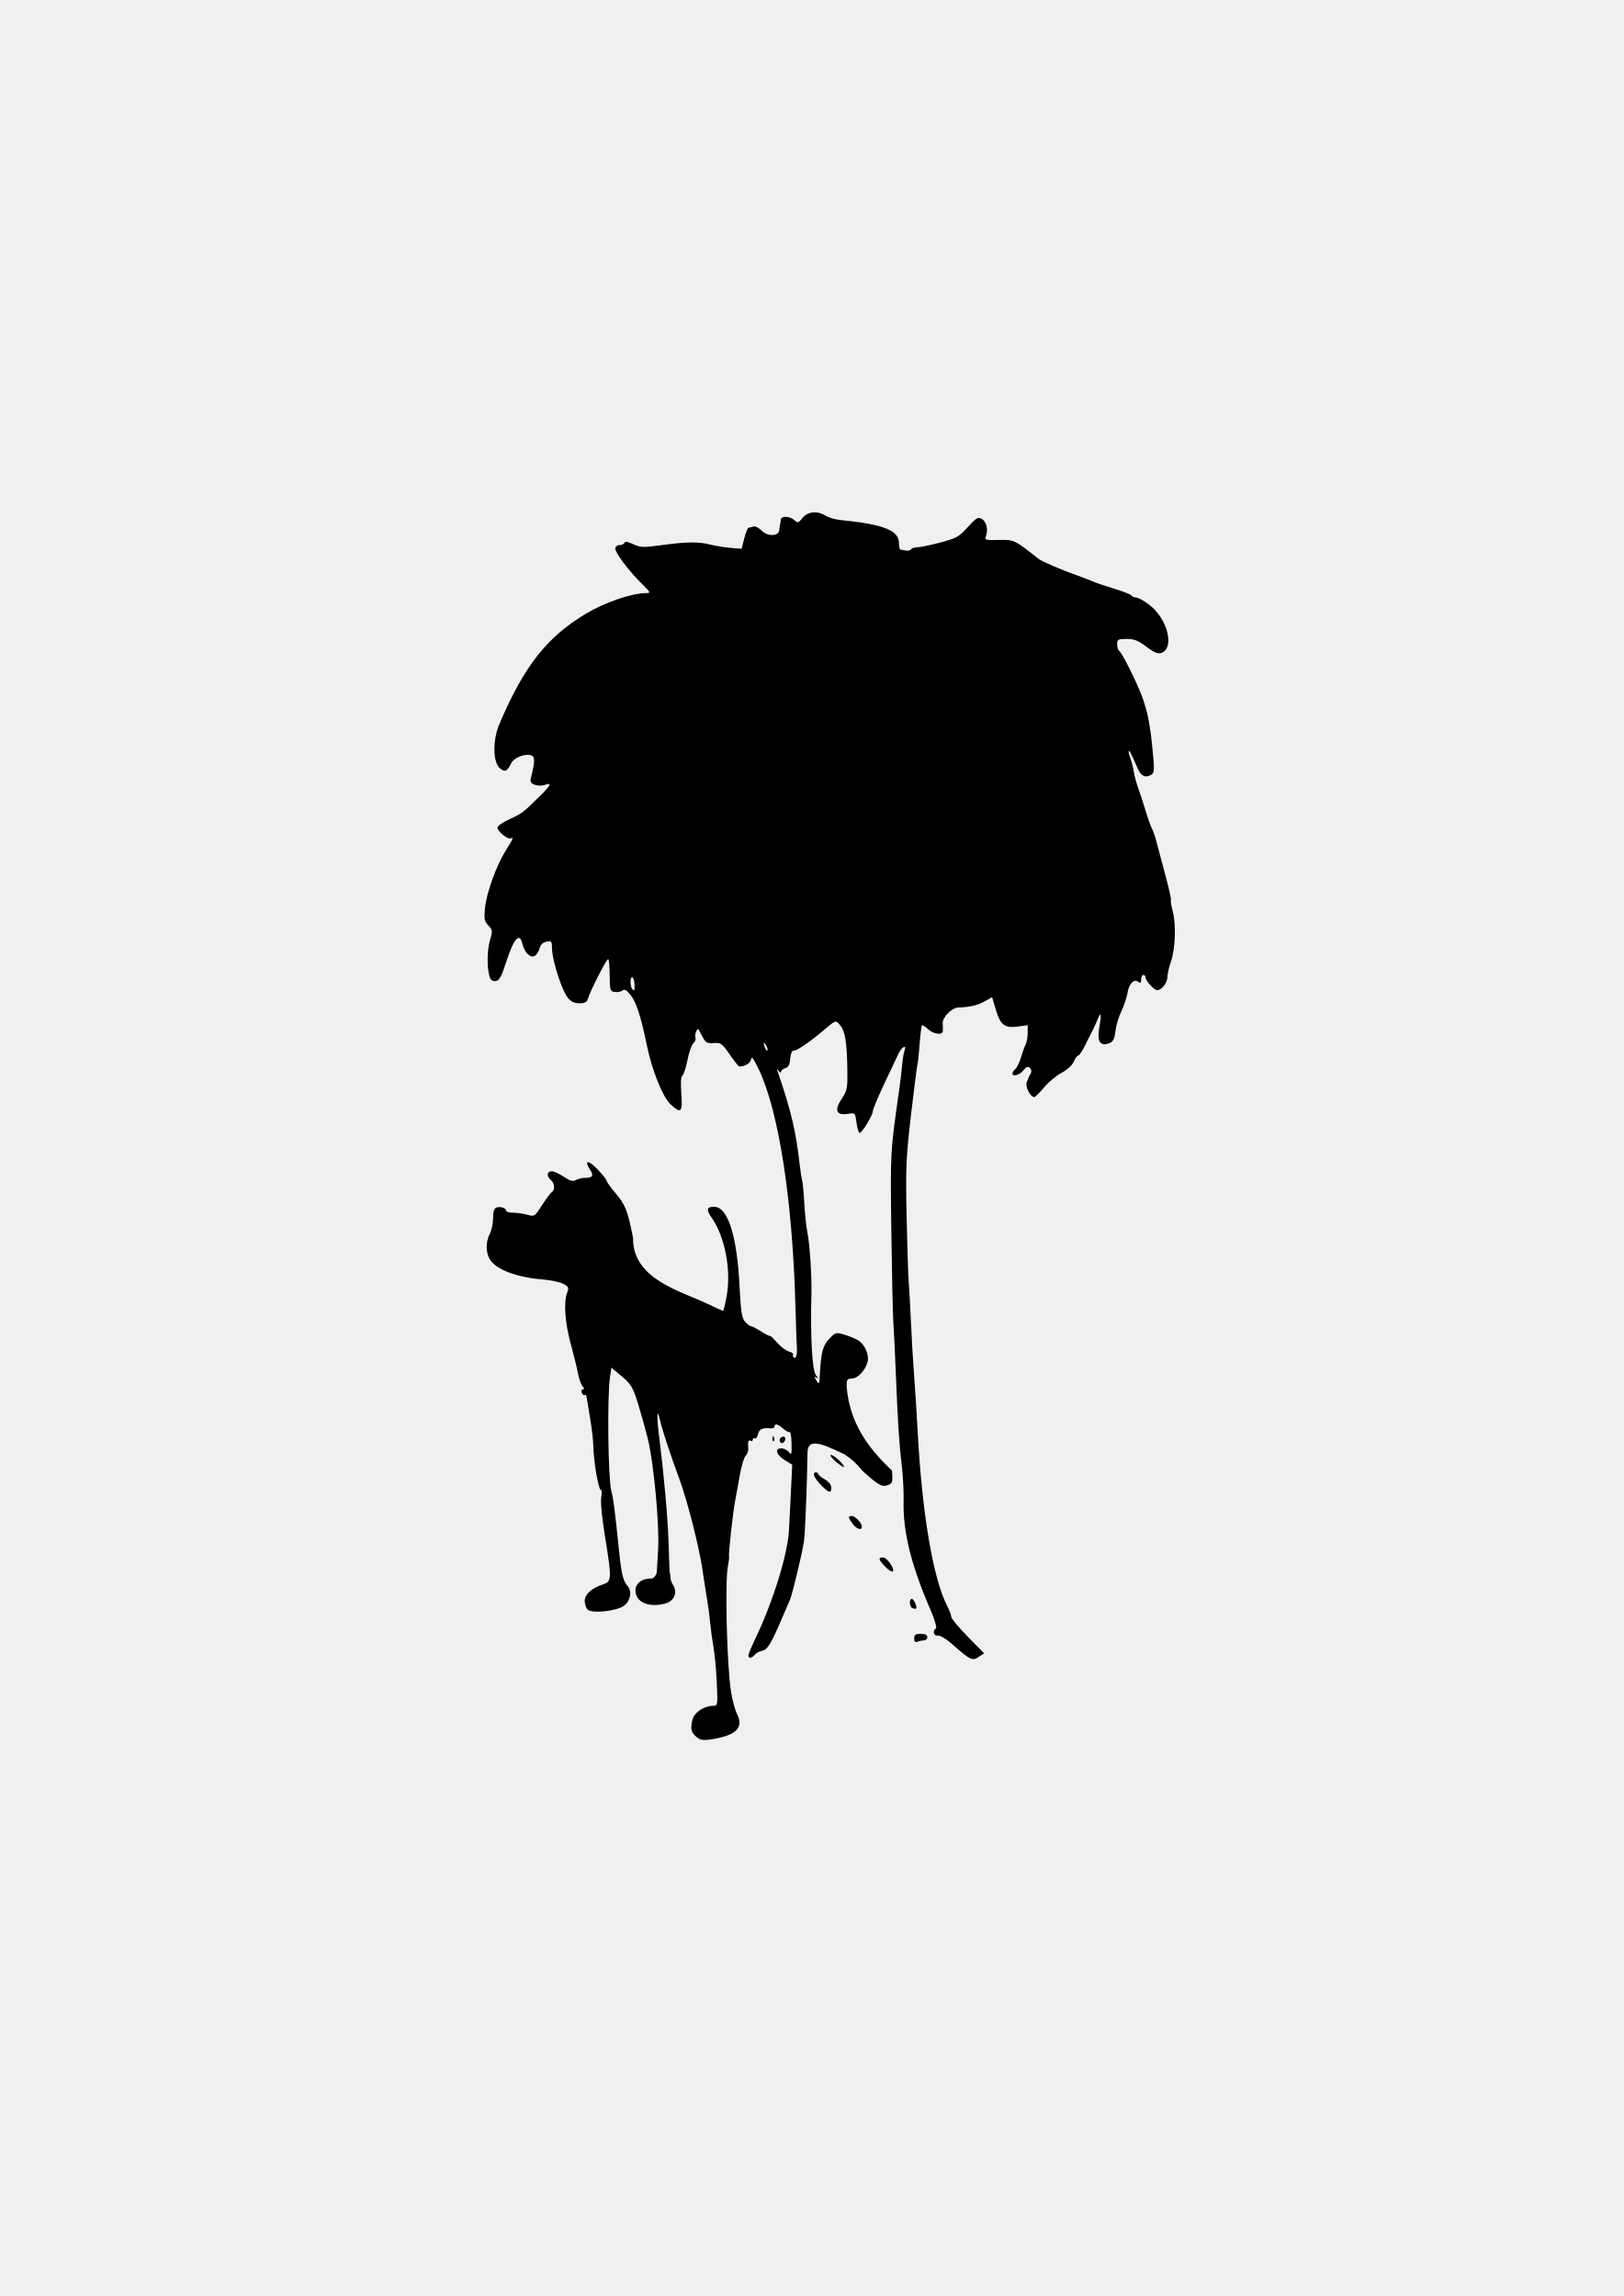
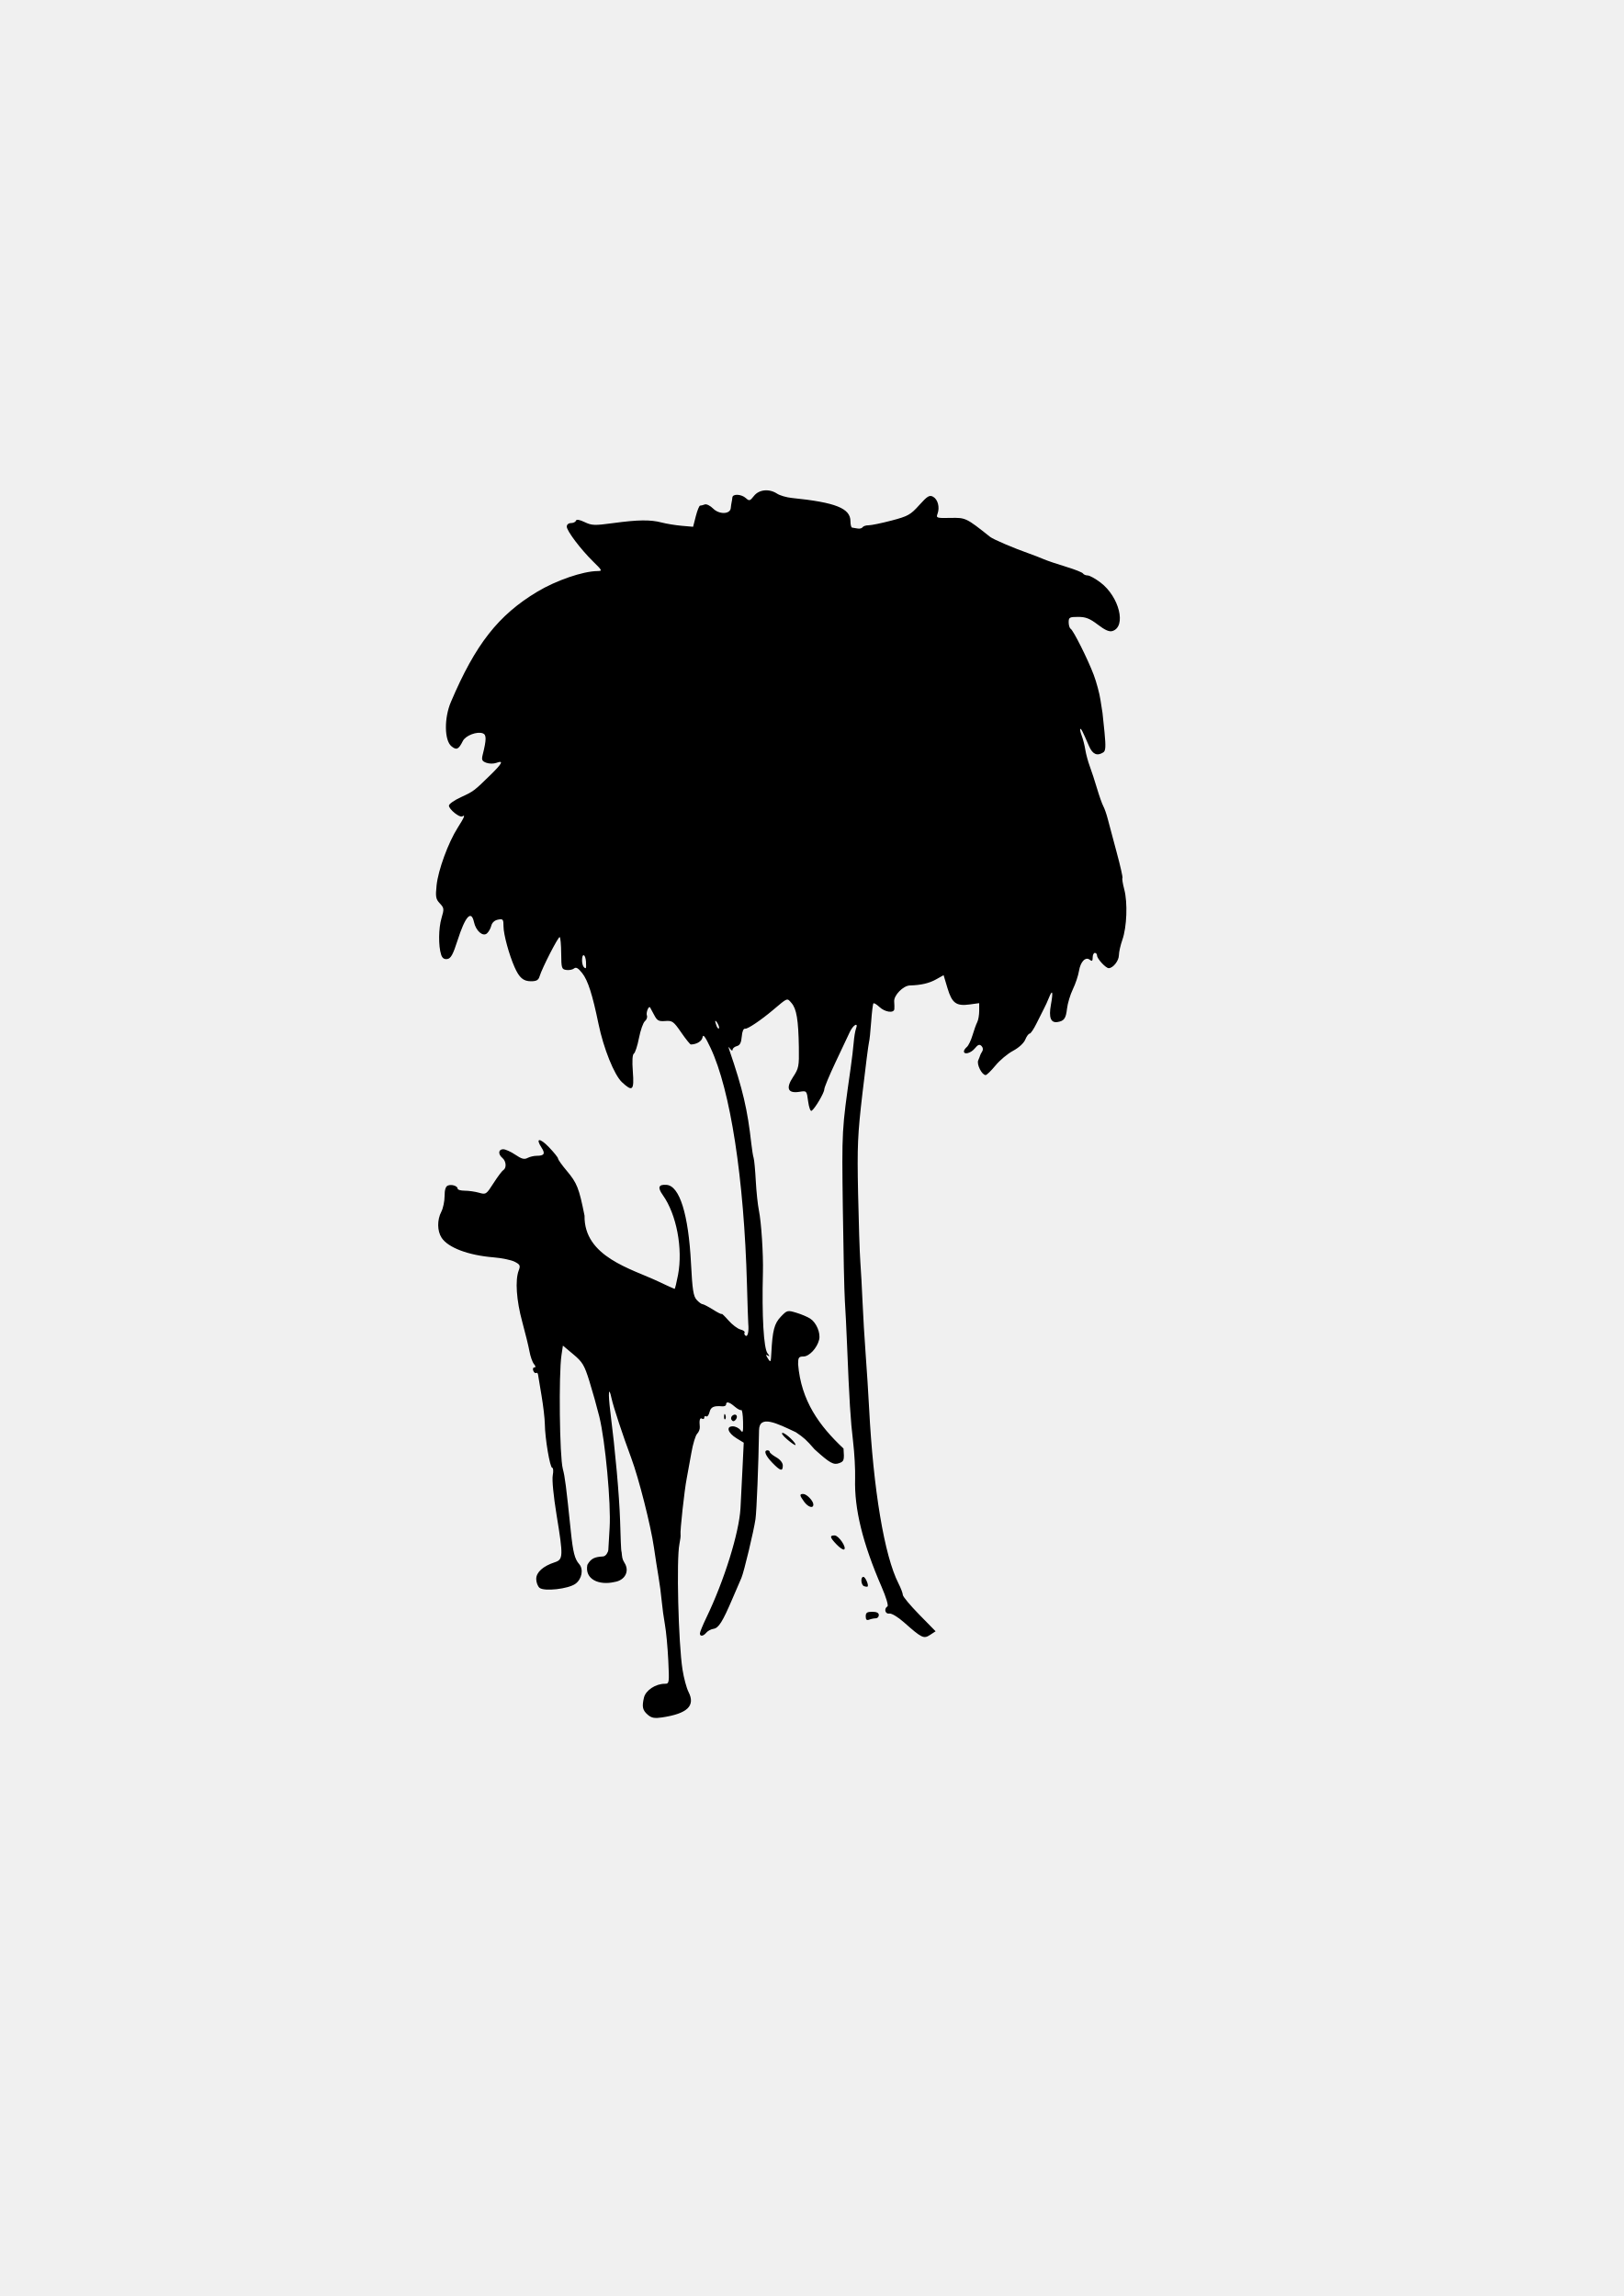
<svg xmlns="http://www.w3.org/2000/svg" width="744.094" height="1052.362" id="svg2" version="1.1">
  <defs id="defs4" />
  <g id="layer1">
-     <path style="fill:#000000" d="m 319.173,796.14 c -2.485,-2.115 -2.851,-3.692 -1.842,-7.953 0.787,-3.324 5.324,-6.335 9.544,-6.335 2.052,0 2.099,-0.312 1.598,-10.75 -0.284,-5.912 -0.965,-13.225 -1.515,-16.25 -0.549,-3.025 -1.225,-7.975 -1.501,-11 -0.276,-3.025 -0.929,-7.975 -1.452,-11 -0.522,-3.025 -1.469,-9.1 -2.103,-13.5 -1.447,-10.037 -6.966,-31.776 -10.409,-41 -3.84,-10.287 -8.209,-23.523 -9.017,-27.322 -1.294,-6.078 -1.638,-2.52 -0.576,5.958 2.338,18.675 4.077,38.06 4.495,50.109 0.243,7.01 0.364,13.912 0.705,14.464 0.226,2.043 0.187,3.098 1.266,4.788 2.52,3.846 0.312,8.117 -4.579,8.857 -6.969,1.618 -13.713,-1.145 -12.396,-7.856 1.699,-3.097 3.562,-3.633 7.135,-3.858 1.407,0 2.448,-2.204 2.467,-2.892 0.019,-0.688 0.289,-5.3 0.6,-10.25 0.694,-11.042 -1.981,-39.857 -4.734,-51 -1.087,-4.4 -3.139,-11.716 -4.558,-16.257 -2.281,-7.297 -3.135,-8.721 -7.348,-12.248 l -4.767,-3.991 -0.65,4.335 c -1.321,8.812 -0.882,46.532 0.607,52.162 0.996,3.765 1.493,7.632 3.666,28.549 1.012,9.743 1.779,12.757 3.844,15.113 2.075,2.367 1.235,6.825 -1.693,8.986 -3.234,2.388 -14.337,3.647 -16.479,1.87 -0.837,-0.695 -1.521,-2.527 -1.521,-4.072 0,-3.057 3.167,-5.902 8.5,-7.636 3.872,-1.259 3.928,-2.708 0.839,-21.591 -1.431,-8.752 -2.152,-16.197 -1.767,-18.25 0.358,-1.907 0.25,-3.468 -0.24,-3.468 -1.034,0 -3.307,-13.428 -3.387,-20.008 -0.03,-2.47 -0.706,-8.317 -1.501,-12.992 -0.796,-4.675 -1.521,-9.043 -1.612,-9.706 -0.091,-0.663 -0.493,-1.003 -0.894,-0.756 -0.401,0.248 -0.987,-0.222 -1.302,-1.044 -0.315,-0.822 -0.082,-1.494 0.518,-1.494 0.703,0 0.633,-0.552 -0.198,-1.553 -0.709,-0.854 -1.627,-3.442 -2.041,-5.75 -0.414,-2.308 -1.914,-8.448 -3.333,-13.644 -2.667,-9.759 -3.302,-19.026 -1.61,-23.477 0.854,-2.247 0.633,-2.729 -1.845,-4.011 -1.549,-0.801 -5.924,-1.71 -9.721,-2.019 -11.522,-0.939 -20.792,-4.435 -23.756,-8.959 -2.048,-3.126 -2.108,-8.181 -0.142,-11.951 0.822,-1.575 1.494,-4.79 1.494,-7.143 0,-2.881 0.49,-4.467 1.5,-4.854 1.78,-0.683 4.5,0.204 4.5,1.469 0,0.491 1.465,0.893 3.257,0.893 1.791,0 4.721,0.42 6.512,0.934 3.171,0.909 3.343,0.796 6.66,-4.39 1.873,-2.928 3.893,-5.624 4.488,-5.993 1.565,-0.967 1.33,-4.102 -0.417,-5.551 -2.082,-1.728 -1.877,-4 0.36,-4 1.023,0 3.522,1.128 5.554,2.506 2.858,1.94 4.118,2.279 5.574,1.5 1.034,-0.554 2.96,-1.006 4.28,-1.006 3.4,0 3.973,-0.984 2.173,-3.731 -2.929,-4.471 -0.847,-4.614 3.364,-0.232 2.307,2.401 4.195,4.757 4.195,5.235 0,0.478 1.771,2.975 3.936,5.549 4.769,5.67 5.641,7.864 8.202,20.634 -0.304,18.861 21.476,24.318 33.698,30.102 3.965,1.894 7.373,3.444 7.573,3.444 0.2,0 0.908,-2.883 1.573,-6.407 2.289,-12.129 -0.691,-27.757 -6.973,-36.58 -2.519,-3.538 -1.988,-4.969 1.741,-4.682 5.959,0.458 10.021,13.515 11.174,35.915 0.624,12.13 1.081,15.101 2.572,16.75 0.998,1.102 2.203,2.004 2.679,2.004 0.476,0 2.656,1.131 4.845,2.513 2.189,1.382 3.98,2.266 3.98,1.965 0,-0.301 1.4,1.047 3.111,2.996 1.711,1.949 4.183,3.813 5.493,4.141 1.31,0.329 2.152,0.969 1.872,1.422 -0.28,0.453 -0.052,1.107 0.507,1.452 0.951,0.588 1.52,-2.042 1.187,-5.49 -0.08,-0.825 -0.348,-8.925 -0.597,-18 -1.332,-48.581 -7.587,-89.2 -16.707,-108.5 -2.429,-5.14 -3.397,-6.429 -3.643,-4.852 -0.281,1.801 -2.651,3.28 -5.351,3.338 -0.346,0.008 -2.339,-2.471 -4.431,-5.507 -3.508,-5.093 -4.074,-5.5 -7.307,-5.25 -3.006,0.232 -3.727,-0.155 -5.069,-2.729 -0.861,-1.65 -1.702,-3.212 -1.87,-3.471 -0.64,-0.99 -1.984,2.358 -1.478,3.678 0.293,0.764 -0.118,1.93 -0.913,2.591 -0.795,0.661 -2.017,4.125 -2.716,7.699 -0.698,3.573 -1.748,6.792 -2.331,7.153 -0.683,0.422 -0.856,3.368 -0.487,8.253 0.655,8.655 -0.123,9.409 -4.999,4.847 -3.52,-3.293 -8.423,-15.486 -10.73,-26.681 -2.778,-13.482 -4.847,-19.941 -7.455,-23.268 -1.827,-2.331 -2.841,-2.921 -3.742,-2.173 -0.68,0.564 -2.273,0.879 -3.541,0.699 -2.158,-0.306 -2.309,-0.788 -2.361,-7.572 -0.031,-3.985 -0.338,-7.36 -0.683,-7.5 -0.667,-0.271 -8.084,14.203 -9.221,17.995 -0.521,1.738 -1.42,2.25 -3.953,2.25 -3.511,0 -5.361,-1.598 -7.526,-6.5 -2.517,-5.699 -5.046,-15.012 -5.054,-18.611 -0.007,-3.316 -0.213,-3.572 -2.518,-3.131 -1.577,0.301 -2.729,1.351 -3.098,2.82 -0.323,1.287 -1.227,2.871 -2.008,3.519 -1.888,1.567 -5.027,-1.197 -5.906,-5.201 -1.264,-5.754 -3.993,-2.693 -7.574,8.492 -2.044,6.386 -3.036,8.177 -4.664,8.42 -1.43,0.213 -2.299,-0.404 -2.817,-2 -1.294,-3.987 -1.206,-12.129 0.18,-16.778 1.242,-4.164 1.189,-4.623 -0.781,-6.719 -1.846,-1.965 -2.034,-3.012 -1.485,-8.27 0.73,-6.988 5.329,-19.547 9.655,-26.368 3.12,-4.92 3.628,-6.174 2.125,-5.245 -1.192,0.737 -6.118,-3.23 -6.118,-4.927 0,-0.745 2.488,-2.493 5.53,-3.886 5.764,-2.639 5.997,-2.815 13.72,-10.388 5.224,-5.122 5.927,-6.621 2.5,-5.33 -1.252,0.472 -3.299,0.456 -4.615,-0.035 -1.973,-0.736 -2.251,-1.336 -1.679,-3.622 1.759,-7.026 1.78,-9.212 0.095,-9.858 -2.659,-1.02 -7.924,0.981 -9.174,3.486 -1.947,3.906 -2.897,4.345 -5.231,2.422 -3.269,-2.693 -3.393,-12.895 -0.248,-20.29 11.257,-26.466 21.727,-39.829 39.6,-50.546 8.641,-5.181 20.814,-9.367 27.5,-9.457 2.389,-0.032 2.308,-0.221 -1.811,-4.265 -5.796,-5.69 -12.189,-14.147 -12.189,-16.125 0,-0.917 0.823,-1.607 1.917,-1.607 1.054,0 2.08,-0.49 2.28,-1.089 0.239,-0.717 1.604,-0.497 3.998,0.644 3.28,1.564 4.545,1.61 12.97,0.465 11.525,-1.565 17.163,-1.635 22.336,-0.276 2.2,0.578 6.338,1.253 9.197,1.501 l 5.197,0.45 1.243,-4.848 c 0.683,-2.666 1.571,-4.848 1.972,-4.848 0.401,0 1.362,-0.243 2.135,-0.539 0.773,-0.297 2.506,0.561 3.851,1.905 2.775,2.775 7.792,2.63 8.059,-0.233 0.084,-0.898 0.257,-2.083 0.385,-2.633 0.128,-0.55 0.284,-1.562 0.348,-2.25 0.162,-1.753 4.116,-1.559 6.173,0.302 1.566,1.417 1.889,1.331 3.723,-1 2.335,-2.968 6.966,-3.42 10.607,-1.034 1.274,0.835 4.296,1.719 6.715,1.964 20.088,2.039 26.898,4.741 26.898,10.673 0,1.565 0.338,2.879 0.75,2.922 0.412,0.042 1.536,0.227 2.496,0.411 0.96,0.184 1.999,-0.075 2.309,-0.577 0.31,-0.501 1.549,-0.905 2.754,-0.897 1.205,0.007 5.929,-0.968 10.498,-2.167 7.549,-1.981 8.709,-2.627 12.706,-7.072 3.72,-4.138 4.695,-4.734 6.321,-3.864 2.207,1.181 3.175,4.834 2.072,7.817 -0.718,1.94 -0.412,2.039 5.919,1.909 7.011,-0.144 7.139,-0.082 18.176,8.685 1.462,1.161 10.969,5.22 18,7.685 1.925,0.675 4.85,1.809 6.5,2.521 1.65,0.711 6.263,2.278 10.251,3.481 3.988,1.203 7.502,2.593 7.809,3.089 0.307,0.496 1.274,0.902 2.151,0.902 0.876,0 3.525,1.462 5.885,3.25 8.588,6.503 11.958,20.17 5.481,22.225 -1.445,0.459 -3.394,-0.389 -6.701,-2.914 -3.697,-2.823 -5.567,-3.561 -9.02,-3.561 -3.952,0 -4.356,0.227 -4.356,2.441 0,1.343 0.406,2.692 0.903,2.999 1.28,0.791 7.86,13.93 10.57,21.105 1.256,3.325 2.648,8.5 3.095,11.5 0.447,3 0.867,5.68 0.934,5.955 0.067,0.275 0.483,4.267 0.925,8.87 0.638,6.649 0.522,8.548 -0.562,9.235 -2.836,1.796 -4.898,0.893 -6.519,-2.855 -2.974,-6.875 -3.679,-8.25 -4.041,-7.887 -0.198,0.198 0.115,1.609 0.695,3.135 0.58,1.526 1.311,4.401 1.625,6.389 0.313,1.987 1.241,5.414 2.062,7.614 0.821,2.2 2.31,6.763 3.31,10.141 1,3.377 2.295,7.032 2.877,8.12 0.583,1.089 1.502,3.725 2.042,5.859 0.541,2.134 2.373,9 4.071,15.259 1.699,6.259 2.895,11.573 2.658,11.81 -0.237,0.237 0.139,2.59 0.835,5.229 1.602,6.072 1.181,17.234 -0.871,23.081 -0.868,2.475 -1.585,5.668 -1.593,7.095 -0.014,2.534 -2.679,5.905 -4.669,5.905 -1.354,0 -5.346,-4.342 -5.346,-5.814 0,-0.652 -0.45,-1.186 -1,-1.186 -0.55,0 -1,0.955 -1,2.122 0,1.587 -0.316,1.86 -1.253,1.083 -1.97,-1.635 -4.331,0.77 -5.032,5.127 -0.339,2.107 -1.599,5.861 -2.799,8.341 -1.2,2.48 -2.407,6.503 -2.682,8.941 -0.502,4.453 -1.335,5.61 -4.38,6.085 -3.065,0.478 -4.052,-2.11 -3.002,-7.873 1.112,-6.1 0.741,-7.388 -0.923,-3.205 -0.63,1.584 -1.632,3.779 -2.227,4.879 -0.595,1.1 -2.122,4.138 -3.395,6.75 -1.272,2.612 -2.708,4.75 -3.19,4.75 -0.482,0 -1.391,1.244 -2.021,2.764 -0.675,1.63 -2.977,3.736 -5.61,5.133 -2.456,1.303 -6.075,4.334 -8.043,6.736 -1.968,2.402 -3.988,4.367 -4.489,4.367 -1.722,0 -4.204,-4.92 -3.402,-6.742 0.425,-0.967 0.819,-1.983 0.875,-2.258 0.056,-0.275 0.483,-1.102 0.949,-1.837 0.506,-0.799 0.371,-1.806 -0.336,-2.5 -0.903,-0.887 -1.62,-0.629 -3.023,1.087 -1.809,2.213 -5.019,3.091 -5.019,1.372 0,-0.483 0.601,-1.376 1.335,-1.986 0.734,-0.609 1.903,-3.027 2.598,-5.372 0.694,-2.345 1.668,-5.046 2.165,-6.001 0.496,-0.955 0.903,-3.309 0.903,-5.231 l 0,-3.494 -4.35,0.596 c -6.188,0.848 -8.115,-0.57 -10.191,-7.502 l -1.774,-5.921 -3.399,1.909 c -3.214,1.805 -6.884,2.659 -12.082,2.812 -3.046,0.09 -7.388,4.54 -7.162,7.341 0.099,1.225 0.13,2.789 0.069,3.477 -0.177,2 -4.275,1.444 -6.792,-0.921 -1.271,-1.194 -2.525,-1.956 -2.786,-1.695 -0.262,0.262 -0.729,4.051 -1.039,8.421 -0.31,4.37 -0.762,8.62 -1.006,9.445 -0.244,0.825 -1.578,11.24 -2.965,23.144 -2.243,19.251 -2.468,24.337 -2.028,46 0.272,13.396 0.733,27.506 1.025,31.356 0.292,3.85 0.75,12.175 1.019,18.5 0.269,6.325 0.913,17.125 1.432,24 0.519,6.875 1.223,17.9 1.565,24.5 1.948,37.583 7.012,67.849 13.471,80.51 1.097,2.151 1.995,4.519 1.995,5.263 0,0.744 3.38,4.798 7.51,9.01 l 7.51,7.658 -2.51,1.645 c -2.934,1.923 -3.774,1.521 -11.942,-5.71 -2.818,-2.495 -5.711,-4.234 -6.75,-4.058 -1.907,0.323 -2.581,-2.228 -0.868,-3.287 0.536,-0.331 -0.604,-4.169 -2.616,-8.809 -8.765,-20.207 -12.607,-35.859 -12.202,-49.722 0.12,-4.125 -0.298,-11.775 -0.93,-17 -1.156,-9.565 -1.756,-19.157 -2.749,-44 -0.297,-7.425 -0.755,-16.65 -1.018,-20.5 -0.263,-3.85 -0.683,-22.975 -0.933,-42.5 -0.462,-36.081 -0.489,-35.598 3.56,-64 0.588,-4.125 1.232,-9.525 1.431,-12 0.199,-2.475 0.668,-5.287 1.042,-6.25 1.227,-3.153 -1.267,-1.831 -2.83,1.5 -0.839,1.788 -3.815,8.098 -6.614,14.024 -2.799,5.926 -5.089,11.447 -5.089,12.27 0,1.611 -4.329,8.923 -5.833,9.853 -0.503,0.311 -1.208,-1.646 -1.566,-4.349 -0.649,-4.895 -0.665,-4.912 -3.923,-4.383 -5.362,0.87 -6.436,-1.562 -2.99,-6.773 2.622,-3.965 2.802,-4.892 2.659,-13.681 -0.202,-12.489 -1.042,-17.553 -3.352,-20.216 -2.102,-2.424 -1.642,-2.597 -8.499,3.19 -5.587,4.715 -11.646,8.784 -12.752,8.563 -0.78,-0.155 -1.362,1.193 -1.561,3.613 -0.231,2.816 -0.84,3.998 -2.25,4.367 -1.063,0.278 -1.94,1.016 -1.948,1.639 -0.01,0.625 -0.499,0.461 -1.094,-0.367 -0.87,-1.21 -0.947,-1.113 -0.396,0.5 6.173,18.088 8.327,27.276 10.08,43 0.307,2.75 0.781,5.673 1.055,6.496 0.274,0.823 0.715,5.548 0.982,10.5 0.267,4.952 0.905,11.029 1.418,13.504 1.112,5.364 2.072,20.123 1.853,28.5 -0.52,19.871 0.342,34.851 2.132,37.054 1.025,1.261 1.075,1.582 0.163,1.033 -1.099,-0.661 -1.099,-0.433 0,1.341 1.222,1.974 1.343,1.771 1.569,-2.645 0.525,-10.237 1.357,-13.407 4.337,-16.526 2.851,-2.983 3.05,-3.034 7.103,-1.82 2.294,0.687 5.17,1.904 6.391,2.705 2.822,1.849 4.825,6.623 4.058,9.676 -0.968,3.858 -4.556,7.682 -7.208,7.682 -2.107,0 -2.427,0.461 -2.427,3.5 1.373,16.818 9.728,28.276 20.82,38.685 0.388,5.357 0.241,5.857 -1.95,6.678 -2.604,0.975 -4.312,0.021 -11.33,-6.331 -3.853,-4.453 -4.968,-5.39 -8.568,-7.825 -8.727,-4.111 -16.725,-8.168 -16.866,-0.957 -0.256,15.822 -1.103,37.045 -1.626,40.75 -0.753,5.334 -5.338,24.481 -6.466,27 -0.492,1.1 -2.314,5.322 -4.048,9.382 -4.582,10.728 -6.368,13.58 -8.722,13.928 -1.154,0.171 -2.635,0.958 -3.292,1.75 -1.412,1.702 -2.95,1.887 -2.95,0.354 0,-0.597 1.337,-3.86 2.971,-7.25 8.182,-16.978 15.004,-38.873 15.629,-50.164 0.183,-3.3 0.592,-11.4 0.909,-18 l 0.577,-12 -3.282,-2.013 c -4.005,-2.457 -4.965,-5.487 -1.738,-5.487 1.217,0 2.804,0.787 3.526,1.75 1.132,1.508 1.295,0.962 1.185,-3.951 -0.07,-3.135 -0.441,-5.507 -0.824,-5.271 -0.383,0.236 -1.722,-0.461 -2.978,-1.549 -2.493,-2.162 -3.976,-2.532 -3.976,-0.991 0,0.544 -0.787,0.922 -1.75,0.842 -3.897,-0.327 -5.241,0.287 -5.838,2.663 -0.344,1.371 -1.028,2.245 -1.519,1.941 -0.491,-0.304 -0.893,-0.049 -0.893,0.566 0,0.615 -0.45,0.84 -1,0.5 -1.021,-0.631 -1.371,0.621 -1.051,3.757 0.099,0.967 -0.443,2.38 -1.204,3.14 -0.761,0.761 -1.953,4.695 -2.649,8.743 -0.696,4.048 -1.669,9.385 -2.161,11.86 -1.015,5.108 -3.118,24.325 -2.804,25.637 0.113,0.475 -0.121,2.438 -0.52,4.363 -1.427,6.877 -0.476,45.408 1.42,57.5 0.604,3.85 1.837,8.445 2.74,10.211 3.265,6.382 -0.444,9.963 -12.135,11.716 -3.363,0.504 -4.786,0.252 -6.421,-1.14 z m 31.908,-316.963 c -1.179,-2.027 -1.464,-1.378 -0.499,1.136 0.343,0.894 0.834,1.414 1.092,1.157 0.257,-0.257 -0.009,-1.289 -0.593,-2.293 z m -60.319,-28.325 c -0.268,-3.518 -1.803,-4.085 -1.803,-0.667 0,2.092 0.723,3.667 1.683,3.667 0.192,0 0.246,-1.35 0.121,-3 z m 128.197,300.107 c 0,-1.674 0.616,-2.107 3,-2.107 2,0 3,0.5 3,1.5 0,0.825 -0.638,1.5 -1.418,1.5 -0.78,0 -2.13,0.273 -3,0.607 -1.134,0.435 -1.582,0.01 -1.582,-1.5 z m -0.75,-13.827 c -1.44,-0.514 -1.719,-4.28 -0.317,-4.28 0.914,0 2.58,3.873 1.909,4.439 -0.188,0.158 -0.904,0.087 -1.591,-0.159 z m -12.597,-19.12 c -3.104,-3.24 -3.304,-4.162 -0.903,-4.153 1.872,0.01 5.662,5.621 4.344,6.436 -0.433,0.268 -1.982,-0.759 -3.441,-2.282 z m -14.903,-19.629 c -2.103,-2.891 -2.176,-3.53 -0.405,-3.53 1.601,0 4.655,3.168 4.655,4.829 0,1.976 -2.403,1.242 -4.25,-1.298 z m -14.554,-17.828 c -3.176,-3.277 -4.11,-5.702 -2.196,-5.702 0.55,0 1.003,0.338 1.006,0.75 0,0.412 1.353,1.517 3,2.454 1.795,1.021 2.994,2.523 2.994,3.75 0,2.853 -1.104,2.566 -4.804,-1.251 z m 6.762,-10.742 c -1.902,-1.626 -2.835,-2.957 -2.073,-2.958 1.371,0 6.547,4.899 5.879,5.567 -0.191,0.191 -1.903,-0.983 -3.805,-2.609 z m -25.474,-8.985 c -0.407,-0.659 -0.121,-1.584 0.637,-2.055 1.663,-1.033 2.559,0.798 1.103,2.254 -0.666,0.666 -1.247,0.6 -1.741,-0.199 z m -3.406,-1.559 c 0.048,-1.165 0.285,-1.402 0.604,-0.604 0.289,0.722 0.253,1.584 -0.079,1.917 -0.332,0.332 -0.569,-0.258 -0.525,-1.312 z" id="path2996" />
+     <path style="fill:#000000" d="m 296.95,786.039 c -2.485,-2.115 -2.851,-3.692 -1.842,-7.953 0.787,-3.324 5.324,-6.335 9.544,-6.335 2.052,0 2.099,-0.312 1.598,-10.75 -0.284,-5.912 -0.965,-13.225 -1.515,-16.25 -0.549,-3.025 -1.225,-7.975 -1.501,-11 -0.276,-3.025 -0.929,-7.975 -1.452,-11 -0.522,-3.025 -1.469,-9.1 -2.103,-13.5 -1.447,-10.037 -6.966,-31.776 -10.409,-41 -3.84,-10.287 -8.209,-23.523 -9.017,-27.322 -1.294,-6.078 -1.638,-2.52 -0.576,5.958 2.338,18.675 4.077,38.06 4.495,50.109 0.243,7.01 0.364,13.912 0.705,14.464 0.226,2.043 0.187,3.098 1.266,4.788 2.52,3.846 0.312,8.117 -4.579,8.857 -6.969,1.618 -13.713,-1.145 -12.396,-7.856 1.699,-3.097 3.562,-3.633 7.135,-3.858 1.407,0 2.448,-2.204 2.467,-2.892 0.019,-0.688 0.289,-5.3 0.6,-10.25 0.694,-11.042 -1.981,-39.857 -4.734,-51 -1.087,-4.4 -3.139,-11.716 -4.558,-16.257 -2.281,-7.297 -3.135,-8.721 -7.348,-12.248 l -4.767,-3.991 -0.65,4.335 c -1.321,8.812 -0.882,46.532 0.607,52.162 0.996,3.765 1.493,7.632 3.666,28.549 1.012,9.743 1.779,12.757 3.844,15.113 2.075,2.367 1.235,6.825 -1.693,8.986 -3.234,2.388 -14.337,3.647 -16.479,1.87 -0.837,-0.695 -1.521,-2.527 -1.521,-4.072 0,-3.057 3.167,-5.902 8.5,-7.636 3.872,-1.259 3.928,-2.708 0.839,-21.591 -1.431,-8.752 -2.152,-16.197 -1.767,-18.25 0.358,-1.907 0.25,-3.468 -0.24,-3.468 -1.034,0 -3.307,-13.428 -3.387,-20.008 -0.03,-2.47 -0.706,-8.317 -1.501,-12.992 -0.796,-4.675 -1.521,-9.043 -1.612,-9.706 -0.091,-0.663 -0.493,-1.003 -0.894,-0.756 -0.401,0.248 -0.987,-0.222 -1.302,-1.044 -0.315,-0.822 -0.082,-1.494 0.518,-1.494 0.703,0 0.633,-0.552 -0.198,-1.553 -0.709,-0.854 -1.627,-3.442 -2.041,-5.75 -0.414,-2.308 -1.914,-8.448 -3.333,-13.644 -2.667,-9.759 -3.302,-19.026 -1.61,-23.477 0.854,-2.247 0.633,-2.729 -1.845,-4.011 -1.549,-0.801 -5.924,-1.71 -9.721,-2.019 -11.522,-0.939 -20.792,-4.435 -23.756,-8.959 -2.048,-3.126 -2.108,-8.181 -0.142,-11.951 0.822,-1.575 1.494,-4.79 1.494,-7.143 0,-2.881 0.49,-4.467 1.5,-4.854 1.78,-0.683 4.5,0.204 4.5,1.469 0,0.491 1.465,0.893 3.257,0.893 1.791,0 4.721,0.42 6.512,0.934 3.171,0.909 3.343,0.796 6.66,-4.39 1.873,-2.928 3.893,-5.624 4.488,-5.993 1.565,-0.967 1.33,-4.102 -0.417,-5.551 -2.082,-1.728 -1.877,-4 0.36,-4 1.023,0 3.522,1.128 5.554,2.506 2.858,1.94 4.118,2.279 5.574,1.5 1.034,-0.554 2.96,-1.006 4.28,-1.006 3.4,0 3.973,-0.984 2.173,-3.731 -2.929,-4.471 -0.847,-4.614 3.364,-0.232 2.307,2.401 4.195,4.757 4.195,5.235 0,0.478 1.771,2.975 3.936,5.549 4.769,5.67 5.641,7.864 8.202,20.634 -0.304,18.861 21.476,24.318 33.698,30.102 3.965,1.894 7.373,3.444 7.573,3.444 0.2,0 0.908,-2.883 1.573,-6.407 2.289,-12.129 -0.691,-27.757 -6.973,-36.58 -2.519,-3.538 -1.988,-4.969 1.741,-4.682 5.959,0.458 10.021,13.515 11.174,35.915 0.624,12.13 1.081,15.101 2.572,16.75 0.998,1.102 2.203,2.004 2.679,2.004 0.476,0 2.656,1.131 4.845,2.513 2.189,1.382 3.98,2.266 3.98,1.965 0,-0.301 1.4,1.047 3.111,2.996 1.711,1.949 4.183,3.813 5.493,4.141 1.31,0.329 2.152,0.969 1.872,1.422 -0.28,0.453 -0.052,1.107 0.507,1.452 0.951,0.588 1.52,-2.042 1.187,-5.49 -0.08,-0.825 -0.348,-8.925 -0.597,-18 -1.332,-48.581 -7.587,-89.2 -16.707,-108.5 -2.429,-5.14 -3.397,-6.429 -3.643,-4.852 -0.281,1.801 -2.651,3.28 -5.351,3.338 -0.346,0.008 -2.339,-2.471 -4.431,-5.507 -3.508,-5.093 -4.074,-5.5 -7.307,-5.25 -3.006,0.232 -3.727,-0.155 -5.069,-2.729 -0.861,-1.65 -1.702,-3.212 -1.87,-3.471 -0.64,-0.99 -1.984,2.358 -1.478,3.678 0.293,0.764 -0.118,1.93 -0.913,2.591 -0.795,0.661 -2.017,4.125 -2.716,7.699 -0.698,3.573 -1.748,6.792 -2.331,7.153 -0.683,0.422 -0.856,3.368 -0.487,8.253 0.655,8.655 -0.123,9.409 -4.999,4.847 -3.52,-3.293 -8.423,-15.486 -10.73,-26.681 -2.778,-13.482 -4.847,-19.941 -7.455,-23.268 -1.827,-2.331 -2.841,-2.921 -3.742,-2.173 -0.68,0.564 -2.273,0.879 -3.541,0.699 -2.158,-0.306 -2.309,-0.788 -2.361,-7.572 -0.031,-3.985 -0.338,-7.36 -0.683,-7.5 -0.667,-0.271 -8.084,14.203 -9.221,17.995 -0.521,1.738 -1.42,2.25 -3.953,2.25 -3.511,0 -5.361,-1.598 -7.526,-6.5 -2.517,-5.699 -5.046,-15.012 -5.054,-18.611 -0.007,-3.316 -0.213,-3.572 -2.518,-3.131 -1.577,0.301 -2.729,1.351 -3.098,2.82 -0.323,1.287 -1.227,2.871 -2.008,3.519 -1.888,1.567 -5.027,-1.197 -5.906,-5.201 -1.264,-5.754 -3.993,-2.693 -7.574,8.492 -2.044,6.386 -3.036,8.177 -4.664,8.42 -1.43,0.213 -2.299,-0.404 -2.817,-2 -1.294,-3.987 -1.206,-12.129 0.18,-16.778 1.242,-4.164 1.189,-4.623 -0.781,-6.719 -1.846,-1.965 -2.034,-3.012 -1.485,-8.27 0.73,-6.988 5.329,-19.547 9.655,-26.368 3.12,-4.92 3.628,-6.174 2.125,-5.245 -1.192,0.737 -6.118,-3.23 -6.118,-4.927 0,-0.745 2.488,-2.493 5.53,-3.886 5.764,-2.639 5.997,-2.815 13.72,-10.388 5.224,-5.122 5.927,-6.621 2.5,-5.33 -1.252,0.472 -3.299,0.456 -4.615,-0.035 -1.973,-0.736 -2.251,-1.336 -1.679,-3.622 1.759,-7.026 1.78,-9.212 0.095,-9.858 -2.659,-1.02 -7.924,0.981 -9.174,3.486 -1.947,3.906 -2.897,4.345 -5.231,2.422 -3.269,-2.693 -3.393,-12.895 -0.248,-20.29 11.257,-26.466 21.727,-39.829 39.6,-50.546 8.641,-5.181 20.814,-9.367 27.5,-9.457 2.389,-0.032 2.308,-0.221 -1.811,-4.265 -5.796,-5.69 -12.189,-14.147 -12.189,-16.125 0,-0.917 0.823,-1.607 1.917,-1.607 1.054,0 2.08,-0.49 2.28,-1.089 0.239,-0.717 1.604,-0.497 3.998,0.644 3.28,1.564 4.545,1.61 12.97,0.465 11.525,-1.565 17.163,-1.635 22.336,-0.276 2.2,0.578 6.338,1.253 9.197,1.501 l 5.197,0.45 1.243,-4.848 c 0.683,-2.666 1.571,-4.848 1.972,-4.848 0.401,0 1.362,-0.243 2.135,-0.539 0.773,-0.297 2.506,0.561 3.851,1.905 2.775,2.775 7.792,2.63 8.059,-0.233 0.084,-0.898 0.257,-2.083 0.385,-2.633 0.128,-0.55 0.284,-1.562 0.348,-2.25 0.162,-1.753 4.116,-1.559 6.173,0.302 1.566,1.417 1.889,1.331 3.723,-1 2.335,-2.968 6.966,-3.42 10.607,-1.034 1.274,0.835 4.296,1.719 6.715,1.964 20.088,2.039 26.898,4.741 26.898,10.673 0,1.565 0.338,2.879 0.75,2.922 0.412,0.042 1.536,0.227 2.496,0.411 0.96,0.184 1.999,-0.075 2.309,-0.577 0.31,-0.501 1.549,-0.905 2.754,-0.897 1.205,0.007 5.929,-0.968 10.498,-2.167 7.549,-1.981 8.709,-2.627 12.706,-7.072 3.72,-4.138 4.695,-4.734 6.321,-3.864 2.207,1.181 3.175,4.834 2.072,7.817 -0.718,1.94 -0.412,2.039 5.919,1.909 7.011,-0.144 7.139,-0.082 18.176,8.685 1.462,1.161 10.969,5.22 18,7.685 1.925,0.675 4.85,1.809 6.5,2.521 1.65,0.711 6.263,2.278 10.251,3.481 3.988,1.203 7.502,2.593 7.809,3.089 0.307,0.496 1.274,0.902 2.151,0.902 0.876,0 3.525,1.462 5.885,3.25 8.588,6.503 11.958,20.17 5.481,22.225 -1.445,0.459 -3.394,-0.389 -6.701,-2.914 -3.697,-2.823 -5.567,-3.561 -9.02,-3.561 -3.952,0 -4.356,0.227 -4.356,2.441 0,1.343 0.406,2.692 0.903,2.999 1.28,0.791 7.86,13.93 10.57,21.105 1.256,3.325 2.648,8.5 3.095,11.5 0.447,3 0.867,5.68 0.934,5.955 0.067,0.275 0.483,4.267 0.925,8.87 0.638,6.649 0.522,8.548 -0.562,9.235 -2.836,1.796 -4.898,0.893 -6.519,-2.855 -2.974,-6.875 -3.679,-8.25 -4.041,-7.887 -0.198,0.198 0.115,1.609 0.695,3.135 0.58,1.526 1.311,4.401 1.625,6.389 0.313,1.987 1.241,5.414 2.062,7.614 0.821,2.2 2.31,6.763 3.31,10.141 1,3.377 2.295,7.032 2.877,8.12 0.583,1.089 1.502,3.725 2.042,5.859 0.541,2.134 2.373,9 4.071,15.259 1.699,6.259 2.895,11.573 2.658,11.81 -0.237,0.237 0.139,2.59 0.835,5.229 1.602,6.072 1.181,17.234 -0.871,23.081 -0.868,2.475 -1.585,5.668 -1.593,7.095 -0.014,2.534 -2.679,5.905 -4.669,5.905 -1.354,0 -5.346,-4.342 -5.346,-5.814 0,-0.652 -0.45,-1.186 -1,-1.186 -0.55,0 -1,0.955 -1,2.122 0,1.587 -0.316,1.86 -1.253,1.083 -1.97,-1.635 -4.331,0.77 -5.032,5.127 -0.339,2.107 -1.599,5.861 -2.799,8.341 -1.2,2.48 -2.407,6.503 -2.682,8.941 -0.502,4.453 -1.335,5.61 -4.38,6.085 -3.065,0.478 -4.052,-2.11 -3.002,-7.873 1.112,-6.1 0.741,-7.388 -0.923,-3.205 -0.63,1.584 -1.632,3.779 -2.227,4.879 -0.595,1.1 -2.122,4.138 -3.395,6.75 -1.272,2.612 -2.708,4.75 -3.19,4.75 -0.482,0 -1.391,1.244 -2.021,2.764 -0.675,1.63 -2.977,3.736 -5.61,5.133 -2.456,1.303 -6.075,4.334 -8.043,6.736 -1.968,2.402 -3.988,4.367 -4.489,4.367 -1.722,0 -4.204,-4.92 -3.402,-6.742 0.425,-0.967 0.819,-1.983 0.875,-2.258 0.056,-0.275 0.483,-1.102 0.949,-1.837 0.506,-0.799 0.371,-1.806 -0.336,-2.5 -0.903,-0.887 -1.62,-0.629 -3.023,1.087 -1.809,2.213 -5.019,3.091 -5.019,1.372 0,-0.483 0.601,-1.376 1.335,-1.986 0.734,-0.609 1.903,-3.027 2.598,-5.372 0.694,-2.345 1.668,-5.046 2.165,-6.001 0.496,-0.955 0.903,-3.309 0.903,-5.231 l 0,-3.494 -4.35,0.596 c -6.188,0.848 -8.115,-0.57 -10.191,-7.502 l -1.774,-5.921 -3.399,1.909 c -3.214,1.805 -6.884,2.659 -12.082,2.812 -3.046,0.09 -7.388,4.54 -7.162,7.341 0.099,1.225 0.13,2.789 0.069,3.477 -0.177,2 -4.275,1.444 -6.792,-0.921 -1.271,-1.194 -2.525,-1.956 -2.786,-1.695 -0.262,0.262 -0.729,4.051 -1.039,8.421 -0.31,4.37 -0.762,8.62 -1.006,9.445 -0.244,0.825 -1.578,11.24 -2.965,23.144 -2.243,19.251 -2.468,24.337 -2.028,46 0.272,13.396 0.733,27.506 1.025,31.356 0.292,3.85 0.75,12.175 1.019,18.5 0.269,6.325 0.913,17.125 1.432,24 0.519,6.875 1.223,17.9 1.565,24.5 1.948,37.583 7.012,67.849 13.471,80.51 1.097,2.151 1.995,4.519 1.995,5.263 0,0.744 3.38,4.798 7.51,9.01 l 7.51,7.658 -2.51,1.645 c -2.934,1.923 -3.774,1.521 -11.942,-5.71 -2.818,-2.495 -5.711,-4.234 -6.75,-4.058 -1.907,0.323 -2.581,-2.228 -0.868,-3.287 0.536,-0.331 -0.604,-4.169 -2.616,-8.809 -8.765,-20.207 -12.607,-35.859 -12.202,-49.722 0.12,-4.125 -0.298,-11.775 -0.93,-17 -1.156,-9.565 -1.756,-19.157 -2.749,-44 -0.297,-7.425 -0.755,-16.65 -1.018,-20.5 -0.263,-3.85 -0.683,-22.975 -0.933,-42.5 -0.462,-36.081 -0.489,-35.598 3.56,-64 0.588,-4.125 1.232,-9.525 1.431,-12 0.199,-2.475 0.668,-5.287 1.042,-6.25 1.227,-3.153 -1.267,-1.831 -2.83,1.5 -0.839,1.788 -3.815,8.098 -6.614,14.024 -2.799,5.926 -5.089,11.447 -5.089,12.27 0,1.611 -4.329,8.923 -5.833,9.853 -0.503,0.311 -1.208,-1.646 -1.566,-4.349 -0.649,-4.895 -0.665,-4.912 -3.923,-4.383 -5.362,0.87 -6.436,-1.562 -2.99,-6.773 2.622,-3.965 2.802,-4.892 2.659,-13.681 -0.202,-12.489 -1.042,-17.553 -3.352,-20.216 -2.102,-2.424 -1.642,-2.597 -8.499,3.19 -5.587,4.715 -11.646,8.784 -12.752,8.563 -0.78,-0.155 -1.362,1.193 -1.561,3.613 -0.231,2.816 -0.84,3.998 -2.25,4.367 -1.063,0.278 -1.94,1.016 -1.948,1.639 -0.01,0.625 -0.499,0.461 -1.094,-0.367 -0.87,-1.21 -0.947,-1.113 -0.396,0.5 6.173,18.088 8.327,27.276 10.08,43 0.307,2.75 0.781,5.673 1.055,6.496 0.274,0.823 0.715,5.548 0.982,10.5 0.267,4.952 0.905,11.029 1.418,13.504 1.112,5.364 2.072,20.123 1.853,28.5 -0.52,19.871 0.342,34.851 2.132,37.054 1.025,1.261 1.075,1.582 0.163,1.033 -1.099,-0.661 -1.099,-0.433 0,1.341 1.222,1.974 1.343,1.771 1.569,-2.645 0.525,-10.237 1.357,-13.407 4.337,-16.526 2.851,-2.983 3.05,-3.034 7.103,-1.82 2.294,0.687 5.17,1.904 6.391,2.705 2.822,1.849 4.825,6.623 4.058,9.676 -0.968,3.858 -4.556,7.682 -7.208,7.682 -2.107,0 -2.427,0.461 -2.427,3.5 1.373,16.818 9.728,28.276 20.82,38.685 0.388,5.357 0.241,5.857 -1.95,6.678 -2.604,0.975 -4.312,0.021 -11.33,-6.331 -3.853,-4.453 -4.968,-5.39 -8.568,-7.825 -8.727,-4.111 -16.725,-8.168 -16.866,-0.957 -0.256,15.822 -1.103,37.045 -1.626,40.75 -0.753,5.334 -5.338,24.481 -6.466,27 -0.492,1.1 -2.314,5.322 -4.048,9.382 -4.582,10.728 -6.368,13.58 -8.722,13.928 -1.154,0.171 -2.635,0.958 -3.292,1.75 -1.412,1.702 -2.95,1.887 -2.95,0.354 0,-0.597 1.337,-3.86 2.971,-7.25 8.182,-16.978 15.004,-38.873 15.629,-50.164 0.183,-3.3 0.592,-11.4 0.909,-18 l 0.577,-12 -3.282,-2.013 c -4.005,-2.457 -4.965,-5.487 -1.738,-5.487 1.217,0 2.804,0.787 3.526,1.75 1.132,1.508 1.295,0.962 1.185,-3.951 -0.07,-3.135 -0.441,-5.507 -0.824,-5.271 -0.383,0.236 -1.722,-0.461 -2.978,-1.549 -2.493,-2.162 -3.976,-2.532 -3.976,-0.991 0,0.544 -0.787,0.922 -1.75,0.842 -3.897,-0.327 -5.241,0.287 -5.838,2.663 -0.344,1.371 -1.028,2.245 -1.519,1.941 -0.491,-0.304 -0.893,-0.049 -0.893,0.566 0,0.615 -0.45,0.84 -1,0.5 -1.021,-0.631 -1.371,0.621 -1.051,3.757 0.099,0.967 -0.443,2.38 -1.204,3.14 -0.761,0.761 -1.953,4.695 -2.649,8.743 -0.696,4.048 -1.669,9.385 -2.161,11.86 -1.015,5.108 -3.118,24.325 -2.804,25.637 0.113,0.475 -0.121,2.438 -0.52,4.363 -1.427,6.877 -0.476,45.408 1.42,57.5 0.604,3.85 1.837,8.445 2.74,10.211 3.265,6.382 -0.444,9.963 -12.135,11.716 -3.363,0.504 -4.786,0.252 -6.421,-1.14 z M 328.858,469.076 c -1.179,-2.027 -1.464,-1.378 -0.499,1.136 0.343,0.894 0.834,1.414 1.092,1.157 0.257,-0.257 -0.009,-1.289 -0.593,-2.293 z m -60.319,-28.325 c -0.268,-3.518 -1.803,-4.085 -1.803,-0.667 0,2.092 0.723,3.667 1.683,3.667 0.192,0 0.246,-1.35 0.121,-3 z m 128.197,300.107 c 0,-1.674 0.616,-2.107 3,-2.107 2,0 3,0.5 3,1.5 0,0.825 -0.638,1.5 -1.418,1.5 -0.78,0 -2.13,0.273 -3,0.607 -1.134,0.435 -1.582,0.01 -1.582,-1.5 z m -0.75,-13.827 c -1.44,-0.514 -1.719,-4.28 -0.317,-4.28 0.914,0 2.58,3.873 1.909,4.439 -0.188,0.158 -0.904,0.087 -1.591,-0.159 z m -12.597,-19.12 c -3.104,-3.24 -3.304,-4.162 -0.903,-4.153 1.872,0.01 5.662,5.621 4.344,6.436 -0.433,0.268 -1.982,-0.759 -3.441,-2.282 z m -14.903,-19.629 c -2.103,-2.891 -2.176,-3.53 -0.405,-3.53 1.601,0 4.655,3.168 4.655,4.829 0,1.976 -2.403,1.242 -4.25,-1.298 z m -14.554,-17.828 c -3.176,-3.277 -4.11,-5.702 -2.196,-5.702 0.55,0 1.003,0.338 1.006,0.75 0,0.412 1.353,1.517 3,2.454 1.795,1.021 2.994,2.523 2.994,3.75 0,2.853 -1.104,2.566 -4.804,-1.251 z m 6.762,-10.742 c -1.902,-1.626 -2.835,-2.957 -2.073,-2.958 1.371,0 6.547,4.899 5.879,5.567 -0.191,0.191 -1.903,-0.983 -3.805,-2.609 z m -25.474,-8.985 c -0.407,-0.659 -0.121,-1.584 0.637,-2.055 1.663,-1.033 2.559,0.798 1.103,2.254 -0.666,0.666 -1.247,0.6 -1.741,-0.199 z m -3.406,-1.559 c 0.048,-1.165 0.285,-1.402 0.604,-0.604 0.289,0.722 0.253,1.584 -0.079,1.917 -0.332,0.332 -0.569,-0.258 -0.525,-1.312 z" id="path2996" />
+     <g id="g3017" transform="translate(139.401,-2.020305)">
+       <g style="fill:#ffffff" transform="matrix(0.5976279,0,0,0.5976279,-212.2562,103.922)" id="g3007">
+         <flowRoot xml:space="preserve" id="flowRoot2983" style="font-size:40px;font-style:normal;font-variant:normal;font-weight:normal;font-stretch:normal;line-height:125%;letter-spacing:0px;word-spacing:0px;fill:#ffffff;fill-opacity:1;stroke:none;font-family:Lato;-inkscape-font-specification:Lato" transform="matrix(3.489184,0,0,3.489184,-865.9882,-694.9071)">
+           <flowRegion id="flowRegion2985">
+             <rect id="rect2987" width="398" height="141.421" x="412.142" y="274.545" style="font-style:normal;font-variant:normal;font-weight:normal;font-stretch:normal;fill:#ffffff;font-family:Lato;-inkscape-font-specification:Lato" />
+           </flowRegion>
+           <flowPara id="flowPara2989" style="font-weight:normal;fill:#ffffff;-inkscape-font-specification:Lato Bold">PEE</flowPara>
+         </flowRoot>
+         <flowRoot xml:space="preserve" id="flowRoot2991" style="font-size:40px;font-style:normal;font-variant:normal;font-weight:normal;font-stretch:normal;line-height:125%;letter-spacing:0px;word-spacing:0px;fill:#ffffff;fill-opacity:1;stroke:none;font-family:Lato;-inkscape-font-specification:Lato" transform="matrix(0,-1.051062,1.051062,0,293.2381,909.5361)">
+           <flowRegion id="flowRegion2993">
+             <rect id="rect2995" width="264.66" height="127.279" x="476.792" y="502.839" style="font-style:normal;font-variant:normal;font-weight:normal;font-stretch:normal;fill:#ffffff;font-family:Lato;-inkscape-font-specification:Lato" />
+           </flowRegion>
+           <flowPara id="flowPara2997">ON A</flowPara>
+         </flowRoot>
+       </g>
+       <flowRoot transform="matrix(1.794072,0,0,1.794072,-559.1985,-972.4287)" style="font-size:40px;font-style:normal;font-variant:normal;font-weight:normal;font-stretch:normal;line-height:125%;letter-spacing:0px;word-spacing:0px;fill:#ffffff;fill-opacity:1;stroke:none;font-family:Lato;-inkscape-font-specification:Lato" id="flowRoot2999" xml:space="preserve">
+         <flowRegion id="flowRegion3001">
+           <rect style="font-style:normal;font-variant:normal;font-weight:normal;font-stretch:normal;fill:#ffffff;font-family:Lato;-inkscape-font-specification:Lato" y="733.154" x="387.899" height="147.482" width="311.127" id="rect3003" />
+         </flowRegion>
+         <flowPara style="font-weight:normal;fill:#ffffff;-inkscape-font-specification:Lato Bold" id="flowPara3005">TREE</flowPara>
+       </flowRoot>
+     </g>
  </g>
</svg>
